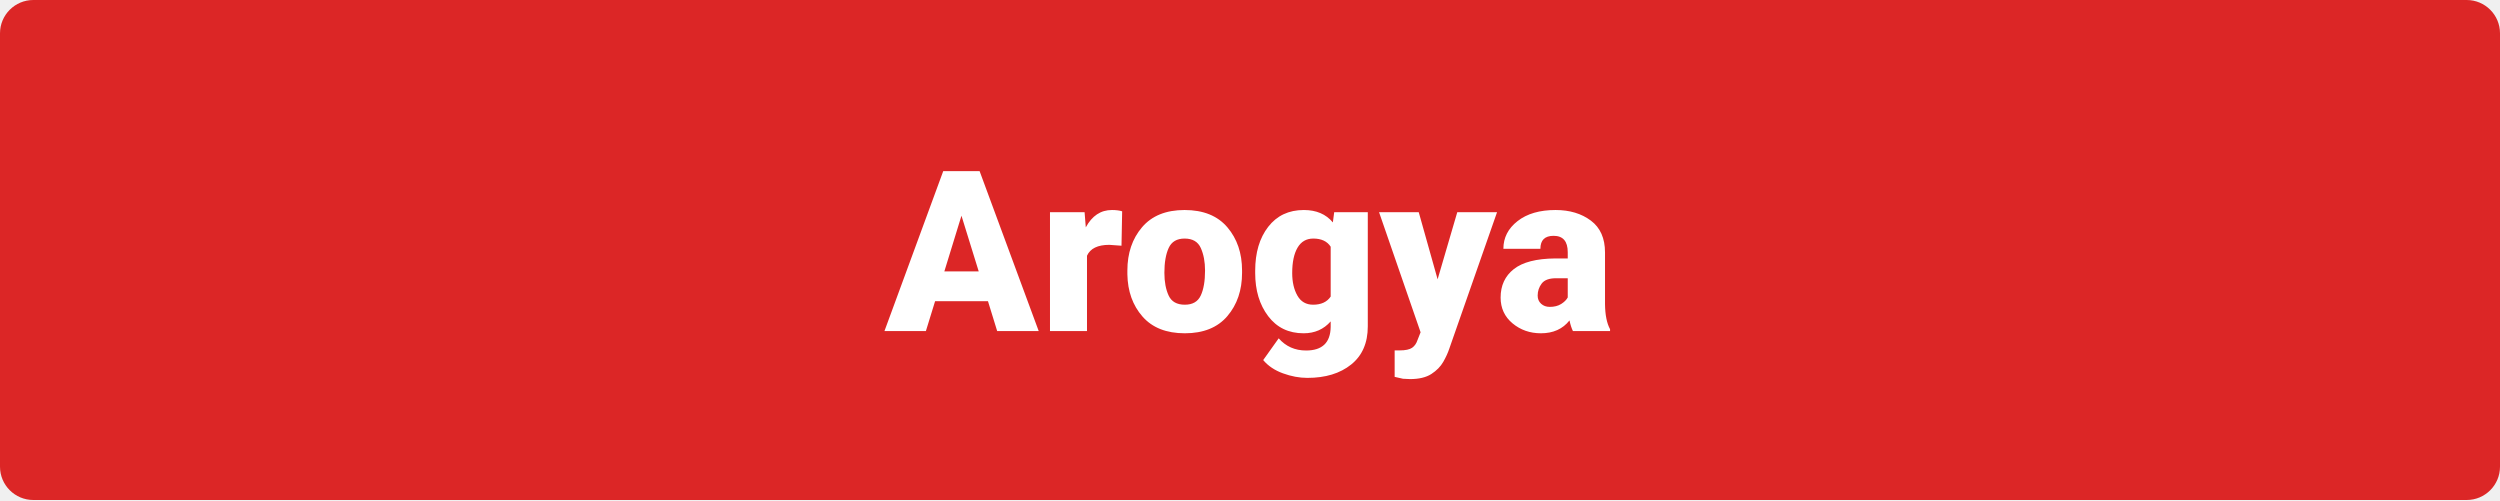
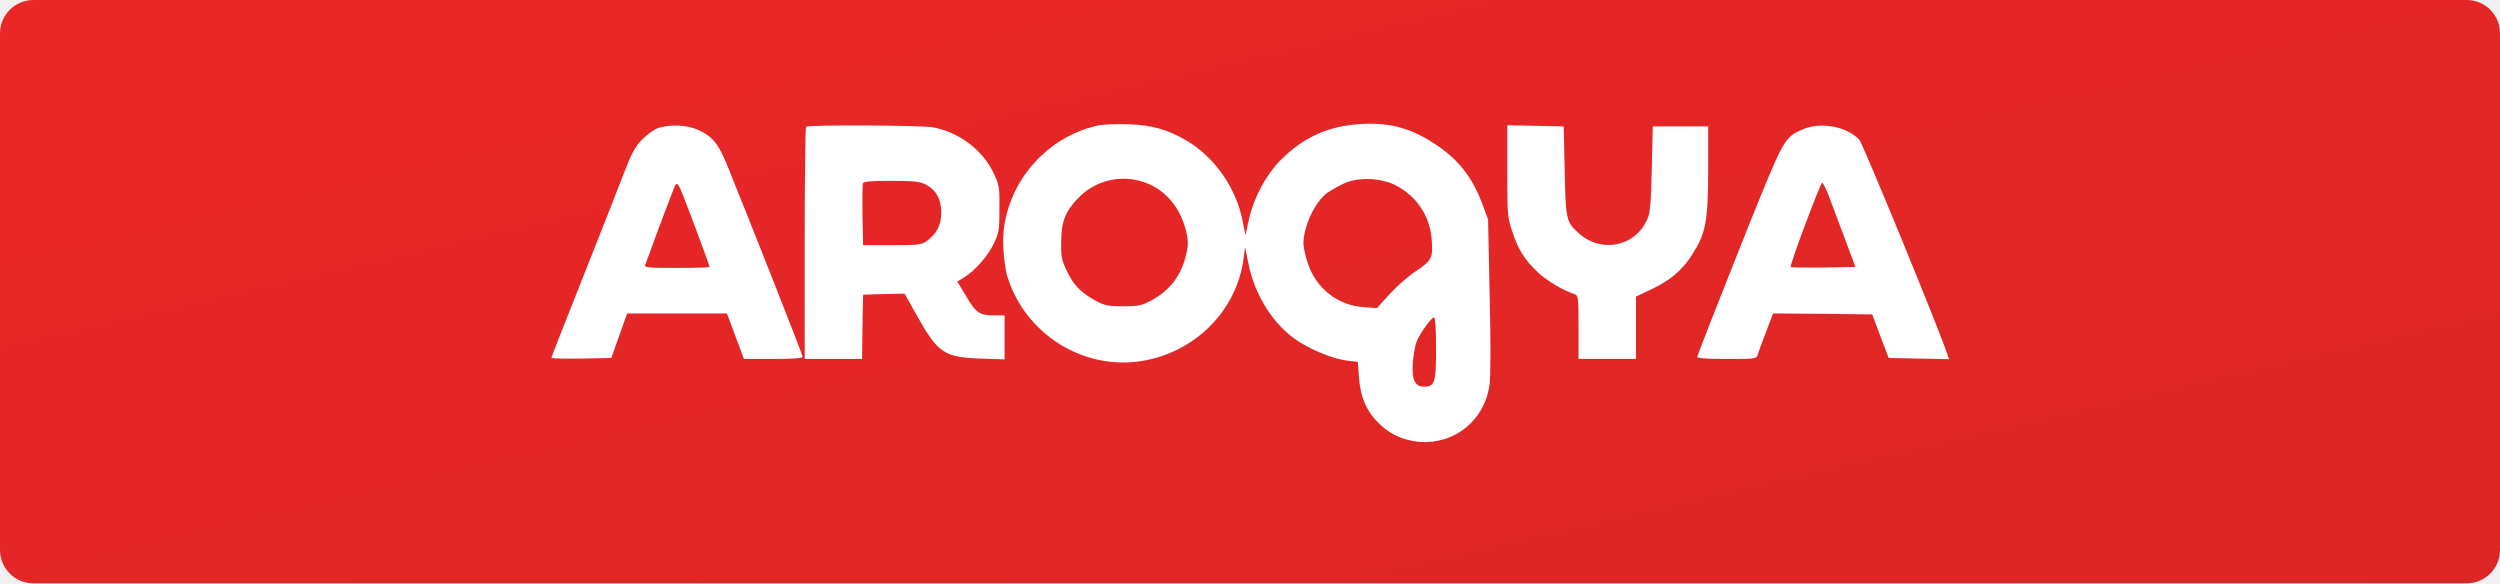
- <svg xmlns="http://www.w3.org/2000/svg" viewBox="0 0 1200 240" width="100%" height="100%">
-   <rect width="1200" height="240" rx="16" fill="#DC2626" />
-   <text x="600" y="122" text-anchor="middle" dominant-baseline="central" fill="#FFFFFF" font-family="system-ui, -apple-system, BlinkMacSystemFont, 'Segoe UI', Roboto, 'Helvetica Neue', Arial, sans-serif" font-size="108" font-weight="800" letter-spacing="0.5">Arogya</text>
+ <svg xmlns="http://www.w3.org/2000/svg" viewBox="0 0 1200 280" width="100%" height="100%">
+   <defs>
+     <linearGradient id="redGrad" x1="0%" y1="0%" x2="100%" y2="100%">
+       <stop offset="0%" stop-color="#EB2626" />
+       <stop offset="100%" stop-color="#DC2626" />
+     </linearGradient>
+   </defs>
+   <rect width="1200" height="280" rx="16" fill="url(#redGrad)" />
+   <g transform="translate(600.0, 140.0) scale(0.95) translate(-518, -522)">
+     <g transform="translate(0, 1024) scale(0.1, -0.1)" fill="#FFFFFF" stroke="none">
+       <path d="M4414 5860 c-289 -62 -499 -335 -480 -625 3 -49 11 -110 19 -135 88 -291 380 -477 677 -431 272 43 484 255 518 521 l7 55 17 -83 c30 -152 117 -294 229 -377 72 -53 191 -103 267 -113 l57 -7 6 -82 c8 -102 40 -172 107 -235 129 -121 335 -117 459 9 51 53 81 113 93 190 6 36 7 209 1 448 l-8 390 -28 75 c-49 133 -117 222 -227 297 -129 88 -237 119 -388 110 -164 -9 -291 -67 -407 -184 -74 -76 -134 -188 -159 -300 l-17 -78 -13 65 c-31 170 -141 329 -284 413 -97 57 -177 79 -295 83 -60 2 -128 -1 -151 -6z m240 -290 c105 -40 180 -133 206 -257 9 -42 8 -64 -5 -115 -26 -103 -84 -175 -180 -226 -43 -22 -63 -26 -135 -26 -70 0 -93 4 -130 23 -80 42 -118 79 -152 149 -30 60 -33 75 -32 152 0 105 22 159 91 228 88 88 219 116 337 72z m1261 -12 c107 -55 173 -154 183 -273 7 -95 1 -107 -78 -160 -38 -25 -99 -78 -134 -117 l-65 -71 -69 5 c-129 9 -239 96 -280 222 -12 37 -22 81 -22 99 0 87 58 210 120 256 17 12 55 34 83 47 71 34 187 30 262 -8z m205 -825 c0 -173 -6 -193 -61 -193 -46 0 -63 36 -56 124 3 40 12 88 20 107 19 43 74 119 87 119 6 0 10 -60 10 -157z" />
+       <path d="M2190 5847 c-19 -6 -55 -32 -80 -57 -36 -37 -53 -67 -89 -160 -24 -63 -117 -300 -207 -526 -90 -227 -164 -415 -164 -418 0 -4 68 -5 151 -4 l152 3 40 113 40 112 252 0 252 0 43 -115 43 -115 149 0 c99 0 148 4 148 11 0 9 -267 686 -380 964 -46 113 -74 147 -145 181 -55 26 -142 31 -205 11z m128 -347 c40 -101 132 -351 132 -355 0 -3 -75 -5 -166 -5 -154 0 -166 1 -159 18 4 9 24 64 45 122 34 92 53 143 100 264 13 35 20 28 48 -44z" />
+       <path d="M2937 5853 c-4 -3 -7 -269 -7 -590 l0 -583 145 0 145 0 2 163 3 162 105 3 105 2 60 -107 c108 -194 138 -214 323 -221 l122 -4 0 111 0 111 -49 0 c-77 0 -94 11 -144 95 l-46 76 37 23 c56 35 121 110 150 174 24 51 26 69 26 172 1 108 -1 119 -30 180 -54 115 -173 205 -304 230 -58 11 -633 14 -643 3z m603 -291 c53 -26 80 -74 80 -142 0 -63 -22 -106 -73 -144 -26 -19 -42 -21 -175 -21 l-147 0 -3 150 c-1 82 0 155 2 162 4 10 40 13 143 13 111 0 145 -3 173 -18z" />
+       <path d="M6480 5630 c0 -220 1 -235 25 -306 31 -93 62 -142 128 -205 45 -43 129 -93 190 -113 15 -5 17 -22 17 -166 l0 -160 145 0 145 0 0 158 0 157 78 37 c95 45 154 94 204 172 71 110 82 168 83 426 l0 225 -140 0 -140 0 -5 -215 c-4 -178 -8 -222 -23 -255 -63 -140 -236 -173 -350 -66 -59 54 -62 67 -67 311 l-5 225 -142 3 -143 3 0 -231z" />
+       <path d="M7970 5839 c-94 -42 -92 -39 -320 -610 -115 -289 -210 -532 -210 -538 0 -8 45 -11 149 -11 146 0 150 0 157 23 3 12 22 64 42 115 l35 92 250 -2 251 -3 41 -110 42 -110 152 -3 153 -3 -8 23 c-33 106 -427 1065 -445 1085 -64 69 -198 93 -289 52z m129 -321 c11 -29 47 -125 80 -213 l60 -160 -161 -3 c-88 -1 -163 0 -166 3 -7 6 150 425 159 425 4 0 16 -24 28 -52z" />
+     </g>
+   </g>
</svg>
